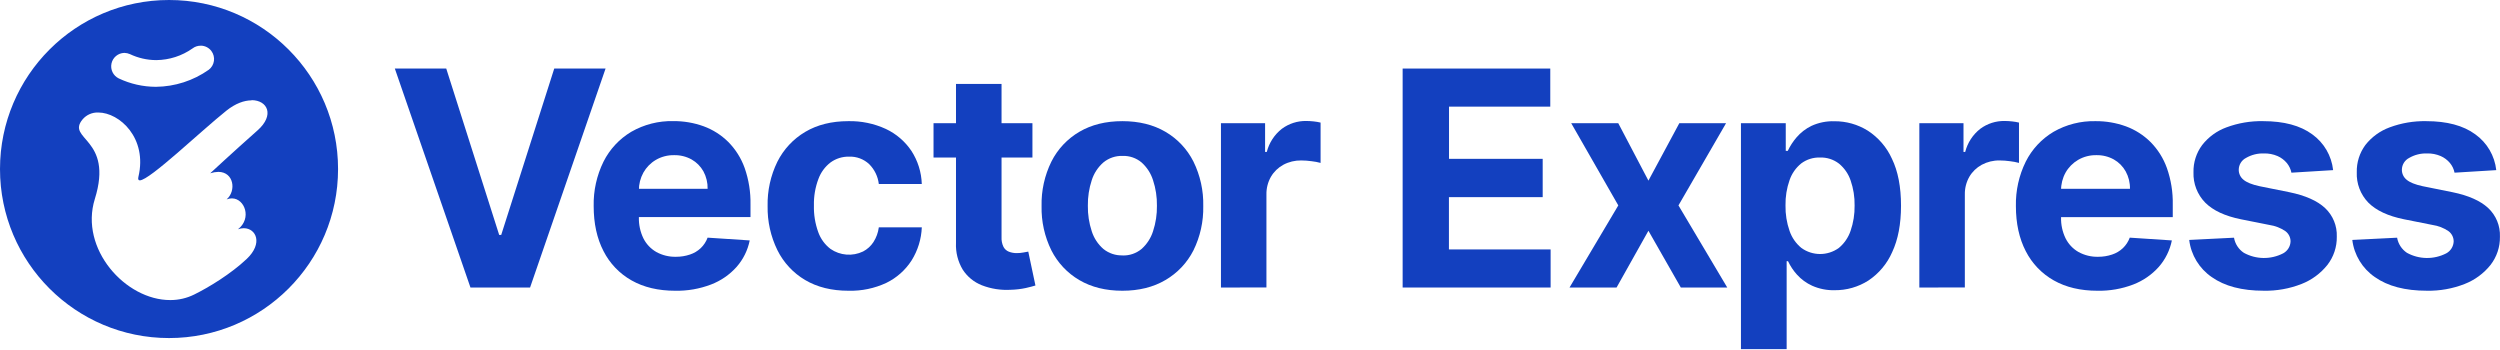
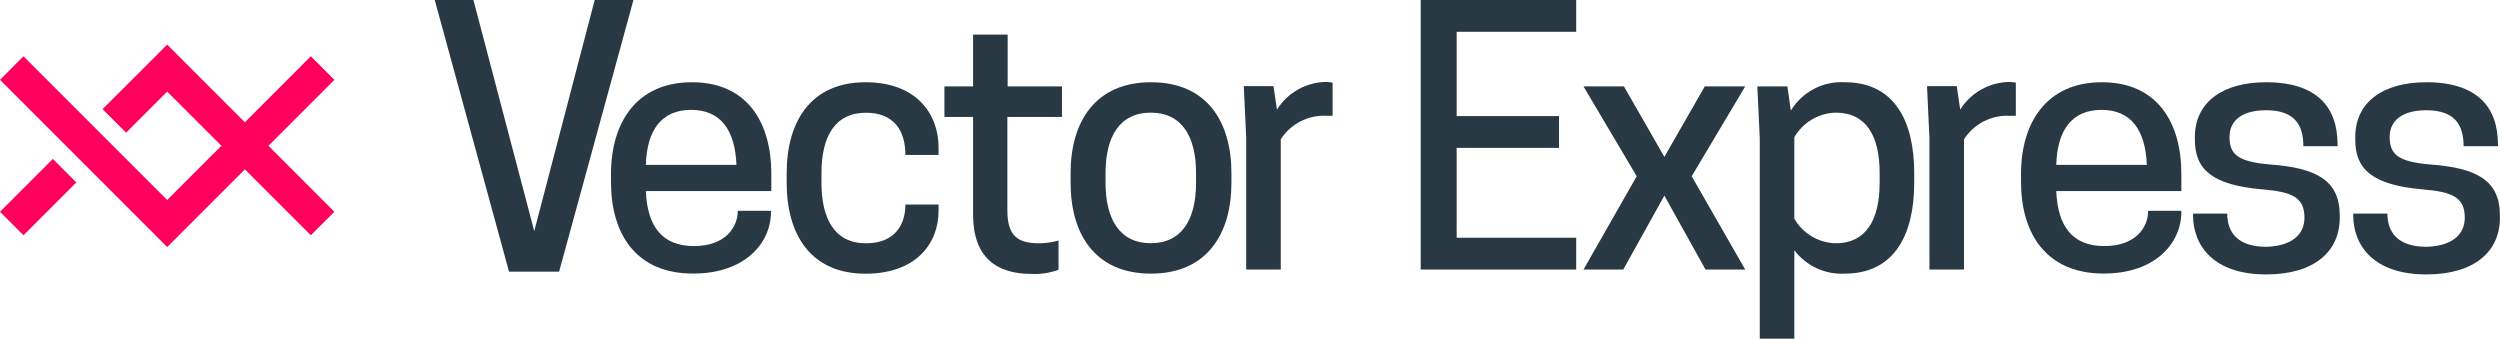
- <svg xmlns="http://www.w3.org/2000/svg" viewBox="0 0 1115.93 155.84">
-   <defs>
-     <style>.cls-1,.cls-2{fill:#1340bf;}.cls-1{fill-rule:evenodd;}</style>
-   </defs>
-   <g id="Layer_2" data-name="Layer 2">
-     <g id="Layer_1-2" data-name="Layer 1">
-       <path class="cls-1" d="M89.56,20.4a5.88,5.88,0,0,0-3.64,1.23,28.54,28.54,0,0,1-16.12,5.2h-.15A27.58,27.58,0,0,1,58,24.16a6.45,6.45,0,0,0-2.44-.55h-.09A6,6,0,0,0,53,35a38.86,38.86,0,0,0,16.5,3.75h.11a41.61,41.61,0,0,0,23.59-7.62,6,6,0,0,0,1.15-8.37,6,6,0,0,0-4.67-2.38Zm22.69,24.4c-3.2,0-7.12,1.35-11.17,4.58-11.39,9.08-34.19,31-38.66,31.13h0c-.66,0-.9-.49-.64-1.57C65.9,61.63,53.35,50.26,43.9,50.22h-.07a8.72,8.72,0,0,0-6.91,3c-7.65,9.12,13.94,8.3,5.41,35.59C35.4,111.06,56,134,76,133.94h.13a23.9,23.9,0,0,0,10.53-2.46c6.59-3.24,16.41-9.23,23.48-15.91,7.38-7,4.16-13.65-1.26-13.7h-.08a7.1,7.1,0,0,0-2.45.44l-.09,0c6.24-4.86,3-13.67-2.68-13.76h-.07a6.18,6.18,0,0,0-2.22.42l-.09,0c4.34-3.85,3.19-12.16-3.66-12.25h-.09a11.83,11.83,0,0,0-3.48.6l-.11,0s9.89-9.18,21.1-19.12c7.74-6.85,4.45-13.45-2.64-13.5ZM75.46,0A75.45,75.45,0,1,1,0,75.44,75.48,75.48,0,0,1,75.46,0Z" />
-       <path class="cls-2" d="M199.19,30.6l23.63,74.26h.91L247.4,30.6h22.91l-33.7,97.74H210L176.24,30.6Z" />
-       <path class="cls-2" d="M301.37,129.78q-11.31,0-19.45-4.61a31.19,31.19,0,0,1-12.53-13.08Q265,103.62,265,92a42.91,42.91,0,0,1,4.39-19.85,32.41,32.41,0,0,1,12.39-13.32,36,36,0,0,1,18.78-4.77,38.84,38.84,0,0,1,13.53,2.31,30.57,30.57,0,0,1,11,7A31.64,31.64,0,0,1,332.4,75,46.65,46.65,0,0,1,335,91.31v5.58h-61.9V84.29h42.76A15.6,15.6,0,0,0,314,76.51a13.88,13.88,0,0,0-5.27-5.32,15.41,15.41,0,0,0-7.81-1.93,15.61,15.61,0,0,0-8.18,2.12,15.22,15.22,0,0,0-5.56,5.68,16.11,16.11,0,0,0-2,7.9v12a20.4,20.4,0,0,0,2,9.4,14.53,14.53,0,0,0,5.76,6.11,17.37,17.37,0,0,0,8.83,2.15,19.15,19.15,0,0,0,6.2-1,12.83,12.83,0,0,0,4.82-2.86,12.37,12.37,0,0,0,3.06-4.68l18.8,1.24a25.56,25.56,0,0,1-5.85,11.82A29.39,29.39,0,0,1,317.38,127,42.49,42.49,0,0,1,301.37,129.78Z" />
-       <path class="cls-2" d="M378.73,129.78q-11.26,0-19.36-4.8A31.92,31.92,0,0,1,347,111.64,43,43,0,0,1,342.64,92,42.84,42.84,0,0,1,347,72.19a32.29,32.29,0,0,1,12.43-13.32q8.07-4.78,19.19-4.79a38.19,38.19,0,0,1,16.8,3.48,28.19,28.19,0,0,1,11.41,9.79,28.78,28.78,0,0,1,4.63,14.79H392.28A15,15,0,0,0,388,73.29,12.45,12.45,0,0,0,379,69.92a13.63,13.63,0,0,0-8.23,2.56,16.4,16.4,0,0,0-5.46,7.42,31.48,31.48,0,0,0-2,11.79,32.63,32.63,0,0,0,1.93,11.93,16.31,16.31,0,0,0,5.47,7.49,14.49,14.49,0,0,0,14.53,1.15,12.26,12.26,0,0,0,4.63-4.18,15.94,15.94,0,0,0,2.41-6.61h19.19a30.11,30.11,0,0,1-4.56,14.78,27.88,27.88,0,0,1-11.24,10A37.55,37.55,0,0,1,378.73,129.78Z" />
-       <path class="cls-2" d="M460.85,55V70.31H416.7V55ZM426.73,37.47h20.33v68.35a9,9,0,0,0,.86,4.36,4.62,4.62,0,0,0,2.41,2.17,9.49,9.49,0,0,0,3.6.63,15.3,15.3,0,0,0,2.86-.27l2.2-.4,3.2,15.13c-1,.32-2.45.69-4.3,1.12a36.18,36.18,0,0,1-6.73.79,30.65,30.65,0,0,1-12.86-2,18,18,0,0,1-8.57-7,21.29,21.29,0,0,1-3-11.93Z" />
-       <path class="cls-2" d="M501,129.78q-11.11,0-19.21-4.75a32.16,32.16,0,0,1-12.48-13.27A42.58,42.58,0,0,1,464.93,92a42.74,42.74,0,0,1,4.39-19.88A32.1,32.1,0,0,1,481.8,58.83q8.1-4.76,19.21-4.75t19.21,4.75A32.06,32.06,0,0,1,532.71,72.1,42.87,42.87,0,0,1,537.1,92a42.7,42.7,0,0,1-4.39,19.78A32.12,32.12,0,0,1,520.22,125Q512.14,129.77,501,129.78Zm.1-15.75a12.61,12.61,0,0,0,8.45-2.89,17.78,17.78,0,0,0,5.13-7.9,34.67,34.67,0,0,0,1.74-11.41,34.75,34.75,0,0,0-1.74-11.41,17.9,17.9,0,0,0-5.13-7.92,12.52,12.52,0,0,0-8.45-2.91,12.86,12.86,0,0,0-8.57,2.91,17.59,17.59,0,0,0-5.2,7.92,34.75,34.75,0,0,0-1.74,11.41,34.67,34.67,0,0,0,1.74,11.41,17.47,17.47,0,0,0,5.2,7.9A13,13,0,0,0,501.11,114Z" />
-       <path class="cls-2" d="M545,128.34V55H564.7V67.82h.76a19.07,19.07,0,0,1,6.73-10.33A17.78,17.78,0,0,1,583.08,54a32.88,32.88,0,0,1,3.29.19,23.89,23.89,0,0,1,3.1.53v18a25.61,25.61,0,0,0-4-.76,34.47,34.47,0,0,0-4.63-.34,16.37,16.37,0,0,0-8,1.93,14.37,14.37,0,0,0-5.54,5.37,15.37,15.37,0,0,0-2,7.93v41.47Z" />
-       <path class="cls-2" d="M626.1,128.34V30.6H692v17h-45.2v23.3h41.81V88H646.76v23.34h45.39v17Z" />
-       <path class="cls-2" d="M722.35,55l13.46,25.63L749.6,55h20.86L749.22,91.69,771,128.34H750.27L735.81,103l-14.22,25.34h-21l21.77-36.65L701.35,55Z" />
-       <path class="cls-2" d="M777.11,155.84V55h20V67.35h.9a26.8,26.8,0,0,1,3.89-6,20.59,20.59,0,0,1,6.68-5.16,22.89,22.89,0,0,1,10.29-2.07,27.71,27.71,0,0,1,14.8,4.17,29.21,29.21,0,0,1,10.83,12.56q4.07,8.37,4.06,21,0,12.27-3.94,20.69A29.38,29.38,0,0,1,834,125.22a27.45,27.45,0,0,1-15.11,4.32,23.23,23.23,0,0,1-10-2,20.46,20.46,0,0,1-6.76-4.94,24.74,24.74,0,0,1-4-6h-.62v39.24ZM797,91.69a32.63,32.63,0,0,0,1.82,11.41,16.82,16.82,0,0,0,5.25,7.56,14.23,14.23,0,0,0,16.75,0,17,17,0,0,0,5.23-7.63,32.86,32.86,0,0,0,1.79-11.29,32.33,32.33,0,0,0-1.77-11.17,16.66,16.66,0,0,0-5.2-7.54,13.16,13.16,0,0,0-8.45-2.72,13.35,13.35,0,0,0-8.38,2.62,16.45,16.45,0,0,0-5.22,7.45A32.19,32.19,0,0,0,797,91.69Z" />
-       <path class="cls-2" d="M856.74,128.34V55h19.71V67.82h.76a19.07,19.07,0,0,1,6.73-10.33A17.78,17.78,0,0,1,894.83,54a32.88,32.88,0,0,1,3.29.19,23.89,23.89,0,0,1,3.1.53v18a25.61,25.61,0,0,0-4-.76,34.47,34.47,0,0,0-4.63-.34,16.34,16.34,0,0,0-8,1.93,14.37,14.37,0,0,0-5.54,5.37,15.37,15.37,0,0,0-2,7.93v41.47Z" />
-       <path class="cls-2" d="M936.21,129.78q-11.31,0-19.45-4.61a31.19,31.19,0,0,1-12.53-13.08q-4.38-8.48-4.39-20.07a42.91,42.91,0,0,1,4.39-19.85,32.41,32.41,0,0,1,12.39-13.32,36,36,0,0,1,18.78-4.77,38.84,38.84,0,0,1,13.53,2.31,30.48,30.48,0,0,1,11,7A31.64,31.64,0,0,1,967.24,75a46.42,46.42,0,0,1,2.62,16.35v5.58H908V84.29h42.76a15.5,15.5,0,0,0-1.91-7.78,13.88,13.88,0,0,0-5.27-5.32,15.39,15.39,0,0,0-7.81-1.93,15.61,15.61,0,0,0-8.18,2.12A15.3,15.3,0,0,0,922,77.06a16.11,16.11,0,0,0-2,7.9v12a20.27,20.27,0,0,0,2,9.4,14.45,14.45,0,0,0,5.75,6.11,17.37,17.37,0,0,0,8.83,2.15,19.15,19.15,0,0,0,6.2-1,12.75,12.75,0,0,0,4.82-2.86,12.37,12.37,0,0,0,3.06-4.68l18.8,1.24a25.64,25.64,0,0,1-5.84,11.82A29.51,29.51,0,0,1,952.22,127,42.45,42.45,0,0,1,936.21,129.78Z" />
-       <path class="cls-2" d="M1041.44,75.94l-18.61,1.14a9.84,9.84,0,0,0-2.06-4.32,11.3,11.3,0,0,0-4.13-3.1,14.49,14.49,0,0,0-6.08-1.17,15,15,0,0,0-8,2,6,6,0,0,0-3.25,5.28,5.65,5.65,0,0,0,2.1,4.44c1.4,1.2,3.81,2.18,7.21,2.91l13.27,2.67q10.7,2.19,15.94,7.06a16.64,16.64,0,0,1,5.25,12.8,20,20,0,0,1-4.22,12.64,27.63,27.63,0,0,1-11.55,8.48,43.9,43.9,0,0,1-16.88,3q-14.55,0-23.17-6.09A23.49,23.49,0,0,1,977.2,107.1l20-1a10.15,10.15,0,0,0,4.39,6.75,18.67,18.67,0,0,0,17.54.24,6.3,6.3,0,0,0,3.31-5.37,5.68,5.68,0,0,0-2.33-4.56,17.05,17.05,0,0,0-7.07-2.74l-12.7-2.53q-10.73-2.16-16-7.45a18.44,18.44,0,0,1-5.23-13.51A19.63,19.63,0,0,1,983,64.72a24.35,24.35,0,0,1,10.83-7.87,44.32,44.32,0,0,1,16.4-2.77q13.88,0,21.88,5.87A22.68,22.68,0,0,1,1041.44,75.94Z" />
-       <path class="cls-2" d="M1114.26,75.94l-18.62,1.14a9.71,9.71,0,0,0-2.05-4.32,11.3,11.3,0,0,0-4.13-3.1,14.49,14.49,0,0,0-6.08-1.17,15,15,0,0,0-8,2,6,6,0,0,0-3.25,5.28,5.65,5.65,0,0,0,2.1,4.44c1.4,1.2,3.8,2.18,7.21,2.91l13.27,2.67q10.68,2.19,15.94,7.06a16.64,16.64,0,0,1,5.25,12.8,20,20,0,0,1-4.22,12.64,27.6,27.6,0,0,1-11.56,8.48,43.81,43.81,0,0,1-16.87,3q-14.55,0-23.17-6.09A23.54,23.54,0,0,1,1050,107.1l20-1a10.22,10.22,0,0,0,4.39,6.75,18.69,18.69,0,0,0,17.55.24,6.32,6.32,0,0,0,3.31-5.37,5.66,5.66,0,0,0-2.34-4.56,16.94,16.94,0,0,0-7.06-2.74l-12.7-2.53q-10.74-2.16-16-7.45A18.4,18.4,0,0,1,1052,76.89a19.68,19.68,0,0,1,3.84-12.17,24.44,24.44,0,0,1,10.84-7.87A44.26,44.26,0,0,1,1083,54.08q13.89,0,21.89,5.87A22.68,22.68,0,0,1,1114.26,75.94Z" />
-     </g>
-   </g>
+ <svg xmlns="http://www.w3.org/2000/svg" viewBox="0 0 341.98 46.33">
+   <style type="text/css">/*&gt;&lt;!--*/.f1{fill:#283944;}@media (prefers-color-scheme: dark) {html[data-color-mode="auto"] .f1 {fill: #f2f6f7;}}html[data-color-mode="dark"] .letters{fill:#f2f6f7;}/**/--&gt;</style>
+   <path d="M69.63,37.16,59.47,0h5.29l8.32,31.62L81.35,0h5.3L76.48,37.16Z" class="f1" />
+   <path d="M88.35,26.14c.19,4.87,2.27,7.52,6.57,7.52s6-2.56,6-4.82h4.54V29c0,4.21-3.5,8.42-10.64,8.42C87,37.44,83.58,32,83.58,24.91V23.78c0-7,3.49-12.53,11.06-12.53s10.87,5.48,10.87,12.53v2.36Zm0-3.59h12.39c-.19-4.73-2.13-7.52-6.2-7.52S88.49,17.82,88.35,22.55Z" class="f1" />
+   <path d="M118.46,33.28c3.88,0,5.39-2.46,5.39-5.3h4.54v.86c0,4.39-3,8.6-10,8.6-7.52,0-10.78-5.39-10.78-12.43V23.68c0-7,3.26-12.43,10.78-12.43,7,0,10,4.35,10,8.94v1h-4.54c0-3.36-1.6-5.77-5.39-5.77-4.25,0-6.09,3.26-6.09,8.27V25C112.37,30,114.21,33.28,118.46,33.28Z" class="f1" />
+   <path d="M145.27,11.82V16H137.8V28.79c0,3.64,1.56,4.49,4.4,4.49a9.91,9.91,0,0,0,2.6-.38v4a9.35,9.35,0,0,1-3.69.57c-4.73,0-8-2.18-8-8.13V16h-3.92V11.82h3.92V4.73h4.73v7.09Z" class="f1" />
+   <path d="M146.45,25V23.68c0-7,3.36-12.43,11-12.43s11,5.39,11,12.43V25c0,7-3.36,12.43-11,12.43S146.45,32.05,146.45,25Zm17.16,0V23.68c0-5-1.94-8.27-6.19-8.27s-6.19,3.26-6.19,8.27V25c0,5,1.94,8.27,6.19,8.27S163.61,30,163.61,25Z" class="f1" />
+   <path d="M182.29,11.3v4.54h-.85a7,7,0,0,0-6.24,3.21V36.87h-4.73v-18l-.33-7.09h4.06l.48,3.21a8.05,8.05,0,0,1,6.9-3.78C181.86,11.25,182.19,11.3,182.29,11.3Z" class="f1" />
+   <path d="M215.61,0V4.35H199.26V15.88h14v4.35h-14V32.52h16.35v4.35H194.34V0Z" class="f1" />
+   <path d="M222.14,11.82l5.53,9.64,5.53-9.64h5.53l-7.32,12.29,7.32,12.76H233.3l-5.63-10.11-5.62,10.11h-5.44l7.28-12.76-7.28-12.29Z" class="f1" />
+   <path d="M245.45,34.23v12.1h-4.73V18.91l-.33-7.09h4.11l.47,3.31a8.1,8.1,0,0,1,7.38-3.88c6.85,0,9.5,5.39,9.5,12.43V25c0,7-2.65,12.43-9.5,12.43A8.1,8.1,0,0,1,245.45,34.23Zm0-4.31a6.73,6.73,0,0,0,5.67,3.36c4.11,0,6-3.17,6-8.27V23.68c0-5.1-1.85-8.27-6-8.27a6.73,6.73,0,0,0-5.67,3.36Z" class="f1" />
+   <path d="M275.75,11.3v4.54h-.85a7,7,0,0,0-6.24,3.21V36.87h-4.73v-18l-.33-7.09h4.07l.47,3.21a8.08,8.08,0,0,1,6.9-3.78C275.32,11.25,275.66,11.3,275.75,11.3Z" class="f1" />
+   <path d="M281.28,26.14c.19,4.87,2.27,7.52,6.57,7.52s6-2.56,6-4.82h4.54V29c0,4.21-3.5,8.42-10.63,8.42-7.85,0-11.3-5.48-11.3-12.53V23.78c0-7,3.5-12.53,11.06-12.53s10.87,5.48,10.87,12.53v2.36Zm0-3.59h12.39c-.19-4.73-2.13-7.52-6.2-7.52S281.42,17.82,281.28,22.55Z" class="f1" />
+   <path d="M315.23,29.78c0-2.74-1.61-3.54-5.82-3.88-6.85-.61-9.17-2.74-9.17-6.8v-.33c0-4.82,3.83-7.52,9.74-7.52,7,0,9.78,3.45,9.78,8.51V20h-4.68c0-3-1.27-4.92-5.1-4.92-3.17,0-5,1.33-5,3.64s1,3.41,5.57,3.78c6.29.48,9.51,2.13,9.51,7v.29c0,4.63-3.5,7.75-10.07,7.75-7.19,0-10-3.92-10-8.13v-.19h4.68c0,2.36,1.22,4.54,5.34,4.54C313.48,33.66,315.23,32.1,315.23,29.78Z" class="f1" />
+   <path d="M337.16,29.78c0-2.74-1.61-3.54-5.81-3.88-6.86-.61-9.17-2.74-9.17-6.8v-.33c0-4.82,3.82-7.52,9.73-7.52,7,0,9.79,3.45,9.79,8.51V20H337c0-3-1.28-4.92-5.11-4.92-3.16,0-5,1.33-5,3.64s1,3.41,5.58,3.78c6.29.48,9.5,2.13,9.5,7v.29c0,4.63-3.5,7.75-10.07,7.75-7.18,0-10-3.92-10-8.13v-.19h4.68c0,2.36,1.23,4.54,5.34,4.54C335.41,33.66,337.16,32.1,337.16,29.78Z" class="f1" />
+   <polygon points="45.74 10.92 42.52 7.7 33.5 16.73 22.87 6.1 14.03 14.93 17.25 18.15 22.87 12.53 30.29 19.94 22.87 27.36 3.21 7.7 0 10.92 22.87 33.79 33.5 23.16 42.52 32.18 45.74 28.97 36.72 19.94 45.74 10.92" fill="#ff005c" />
+   <rect x="0.11" y="24.69" width="10.22" height="4.55" transform="translate(-17.54 11.59) rotate(-45.01)" fill="#ff005c" />
</svg>
